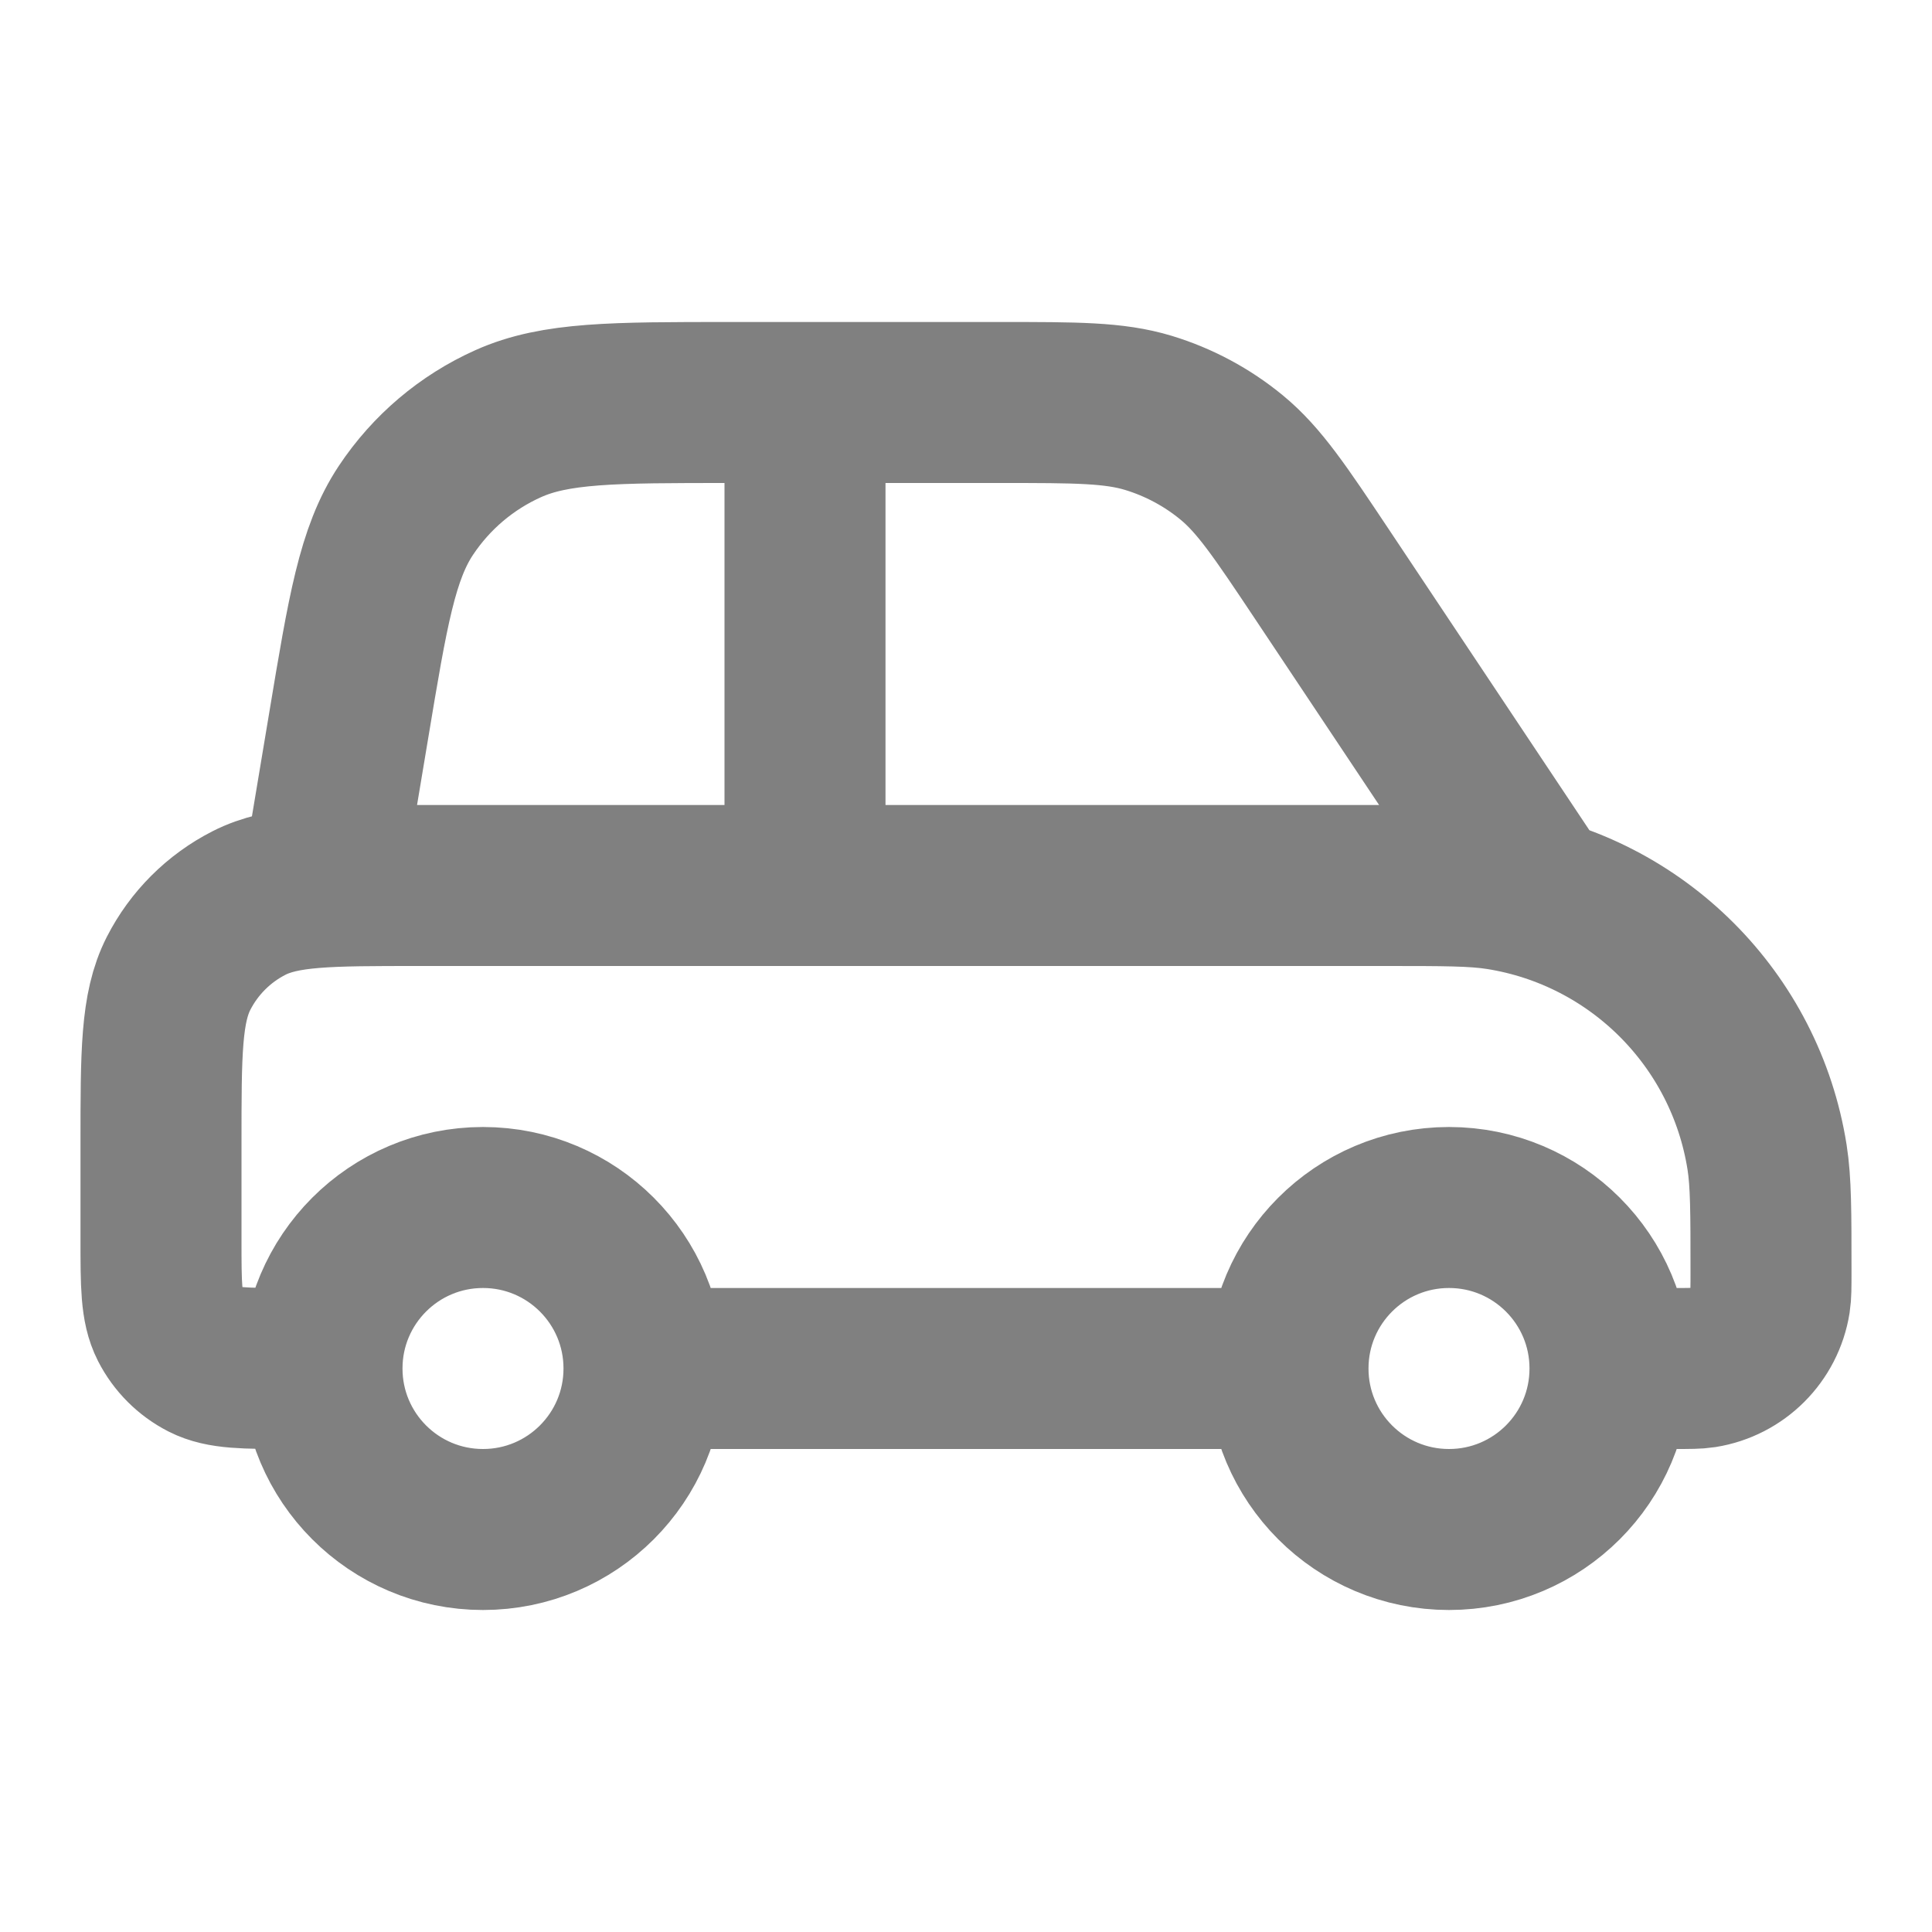
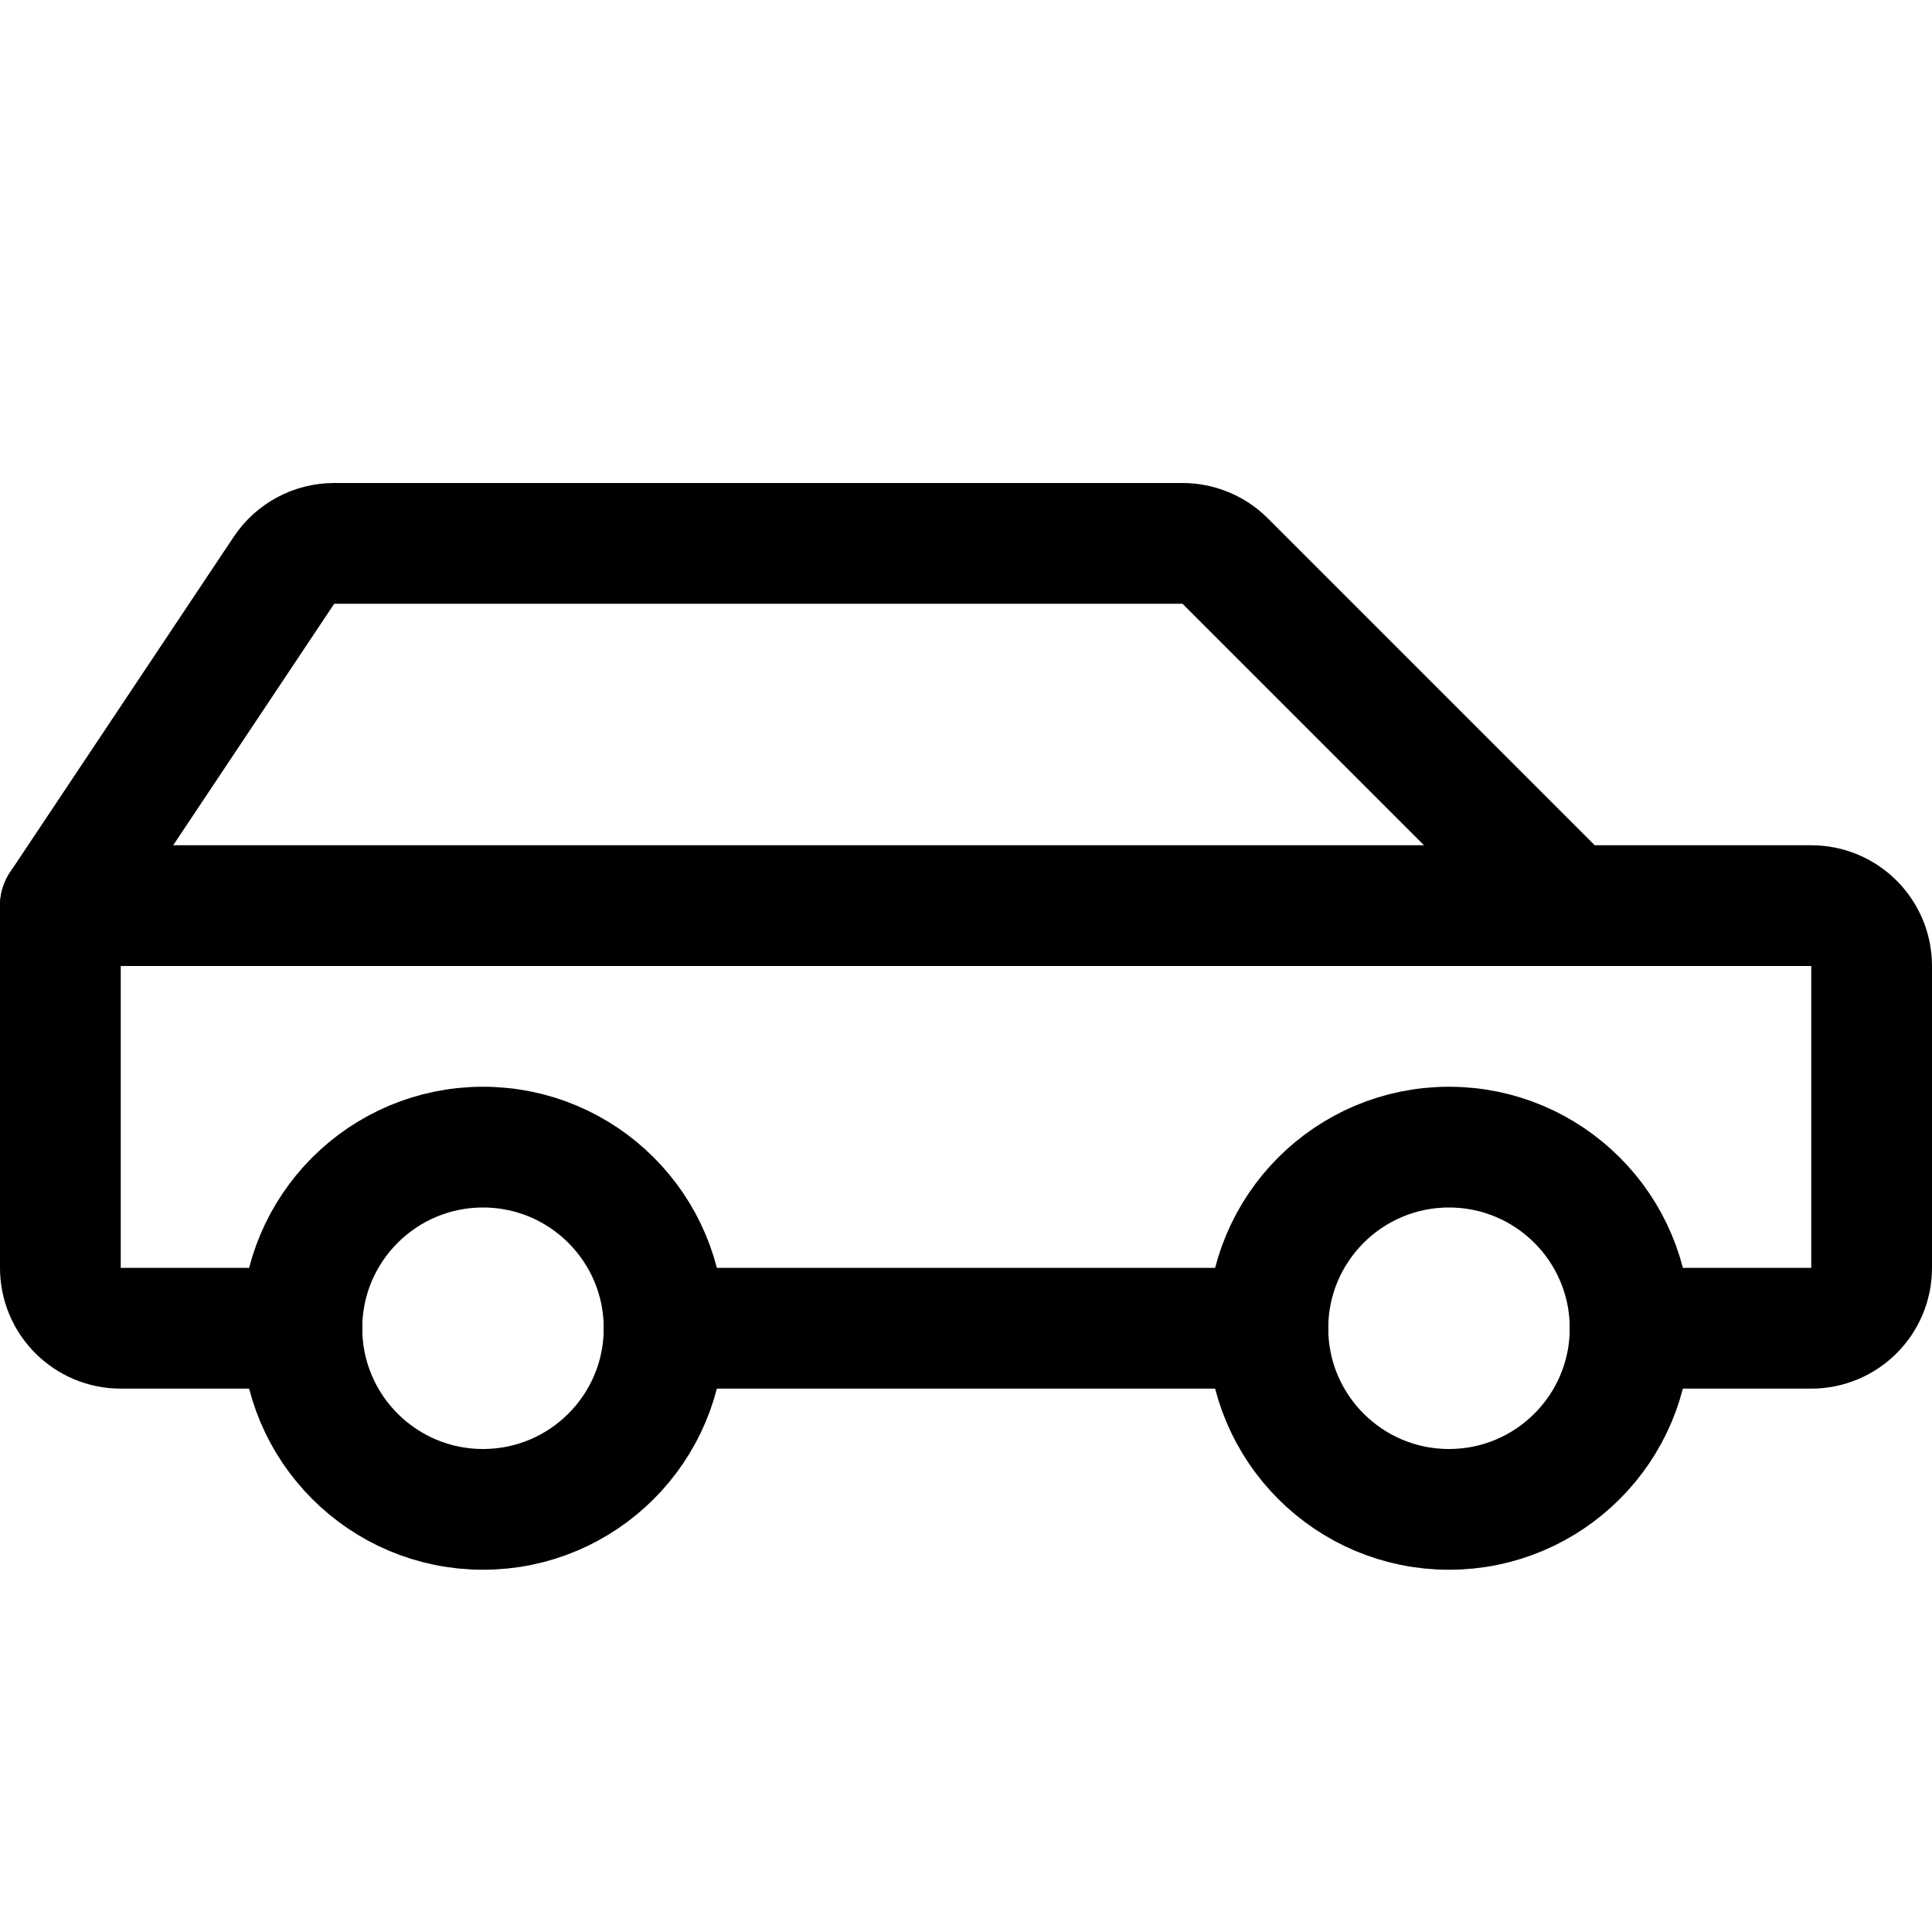
- <svg xmlns="http://www.w3.org/2000/svg" width="25px" height="25px" viewBox="0 0 24 24" fill="none">
-   <path d="M8 17H16M8 17C8 18.105 7.105 19 6 19C4.895 19 4 18.105 4 17M8 17C8 15.895 7.105 15 6 15C4.895 15 4 15.895 4 17M16 17C16 18.105 16.895 19 18 19C19.105 19 20 18.105 20 17M16 17C16 15.895 16.895 15 18 15C19.105 15 20 15.895 20 17M10 5V11M4 11L4.332 9.011C4.569 7.586 4.688 6.873 5.043 6.339C5.357 5.867 5.797 5.494 6.313 5.263C6.899 5 7.622 5 9.066 5H12.431C13.37 5 13.84 5 14.266 5.129C14.644 5.244 14.995 5.432 15.299 5.682C15.643 5.965 15.904 6.356 16.425 7.137L19 11M4 17H3.6C3.04 17 2.76 17 2.546 16.891C2.358 16.795 2.205 16.642 2.109 16.454C2 16.24 2 15.96 2 15.4V14.2C2 13.08 2 12.52 2.218 12.092C2.41 11.716 2.716 11.41 3.092 11.218C3.52 11 4.08 11 5.2 11H17.2C17.943 11 18.315 11 18.626 11.049C20.337 11.32 21.68 12.663 21.951 14.374C22 14.685 22 15.057 22 15.8C22 15.986 22 16.079 21.988 16.156C21.92 16.584 21.584 16.92 21.156 16.988C21.079 17 20.986 17 20.8 17H20" stroke="grey" stroke-width="2" stroke-linecap="round" stroke-linejoin="round" />
+ <svg xmlns="http://www.w3.org/2000/svg" viewBox="0 0 256 256">
+   <rect width="256" height="256" fill="none" />
+   <circle cx="64" cy="176" r="24" fill="none" stroke="currentColor" stroke-linecap="round" stroke-linejoin="round" stroke-width="16" />
+   <circle cx="192" cy="176" r="24" fill="none" stroke="currentColor" stroke-linecap="round" stroke-linejoin="round" stroke-width="16" />
+   <line x1="88" y1="176" x2="168" y2="176" fill="none" stroke="currentColor" stroke-linecap="round" stroke-linejoin="round" stroke-width="16" />
+   <path d="M216,176h24a8,8,0,0,0,8-8V128a8,8,0,0,0-8-8H208L162.34,74.34A8,8,0,0,0,156.69,72H44.28a8,8,0,0,0-6.65,3.56L8,120v48a8,8,0,0,0,8,8H40" fill="none" stroke="currentColor" stroke-linecap="round" stroke-linejoin="round" stroke-width="16" />
+   <line x1="208" y1="120" x2="8" y2="120" fill="none" stroke="currentColor" stroke-linecap="round" stroke-linejoin="round" stroke-width="16" />
</svg>
